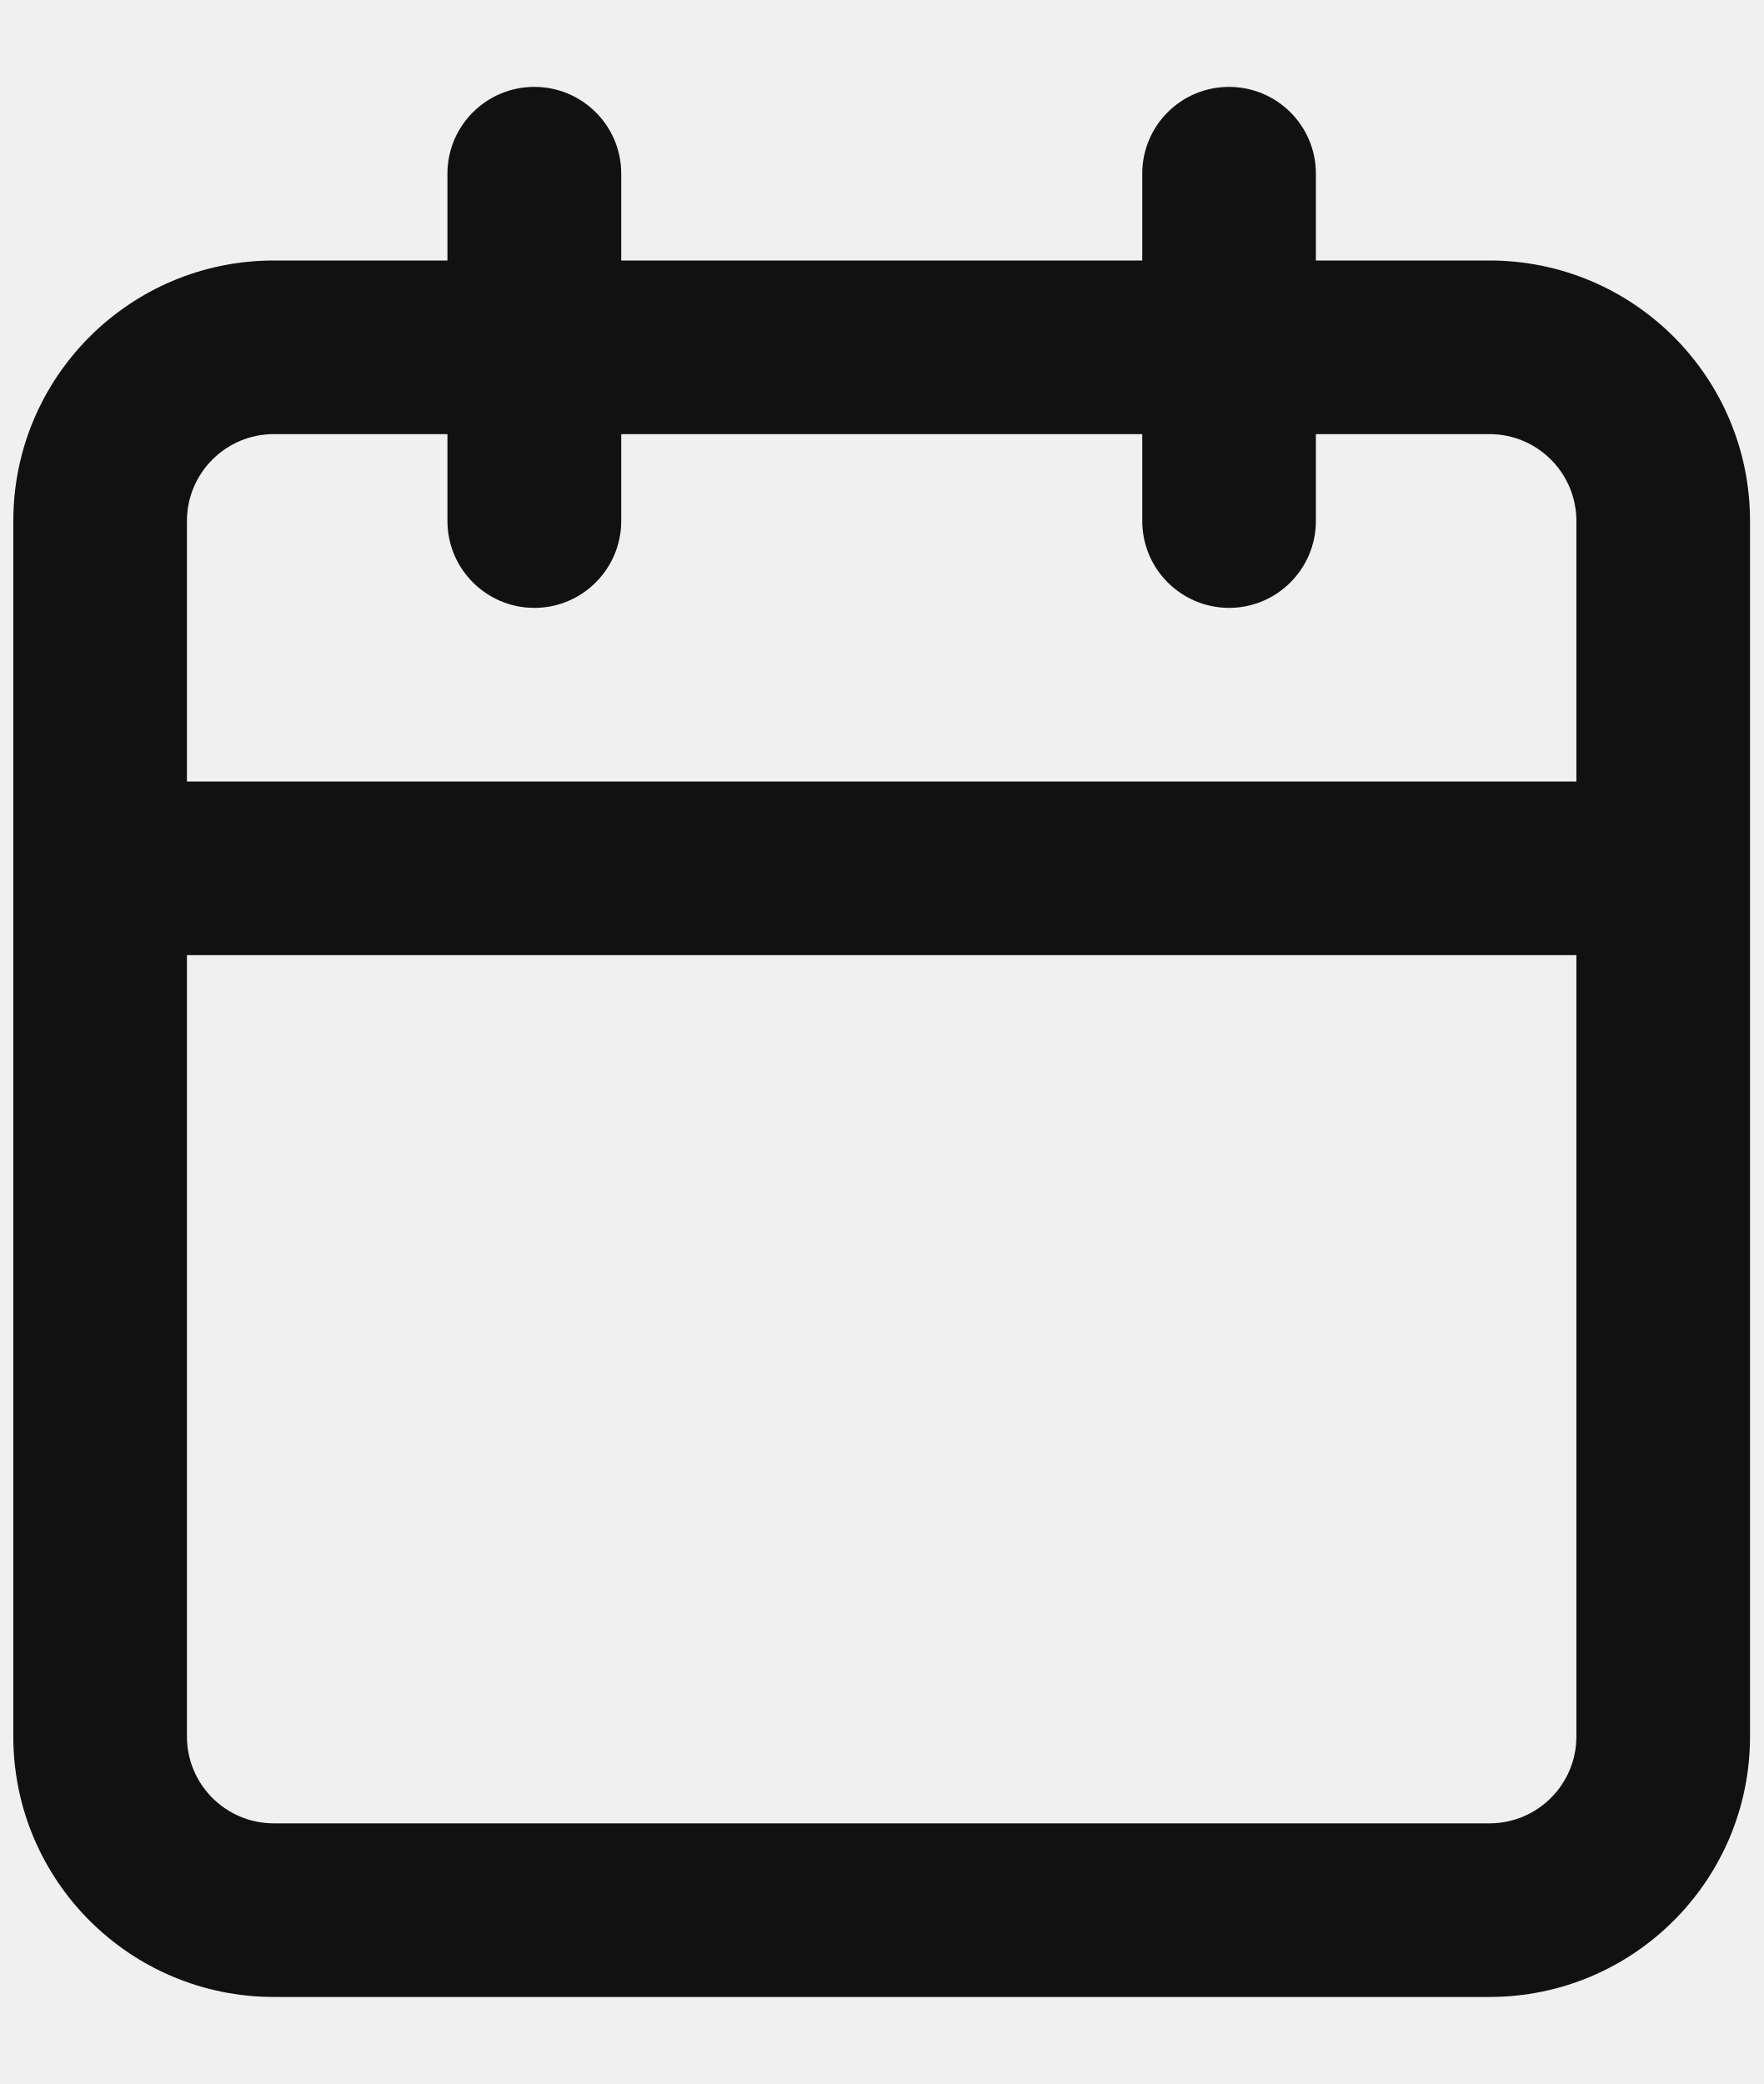
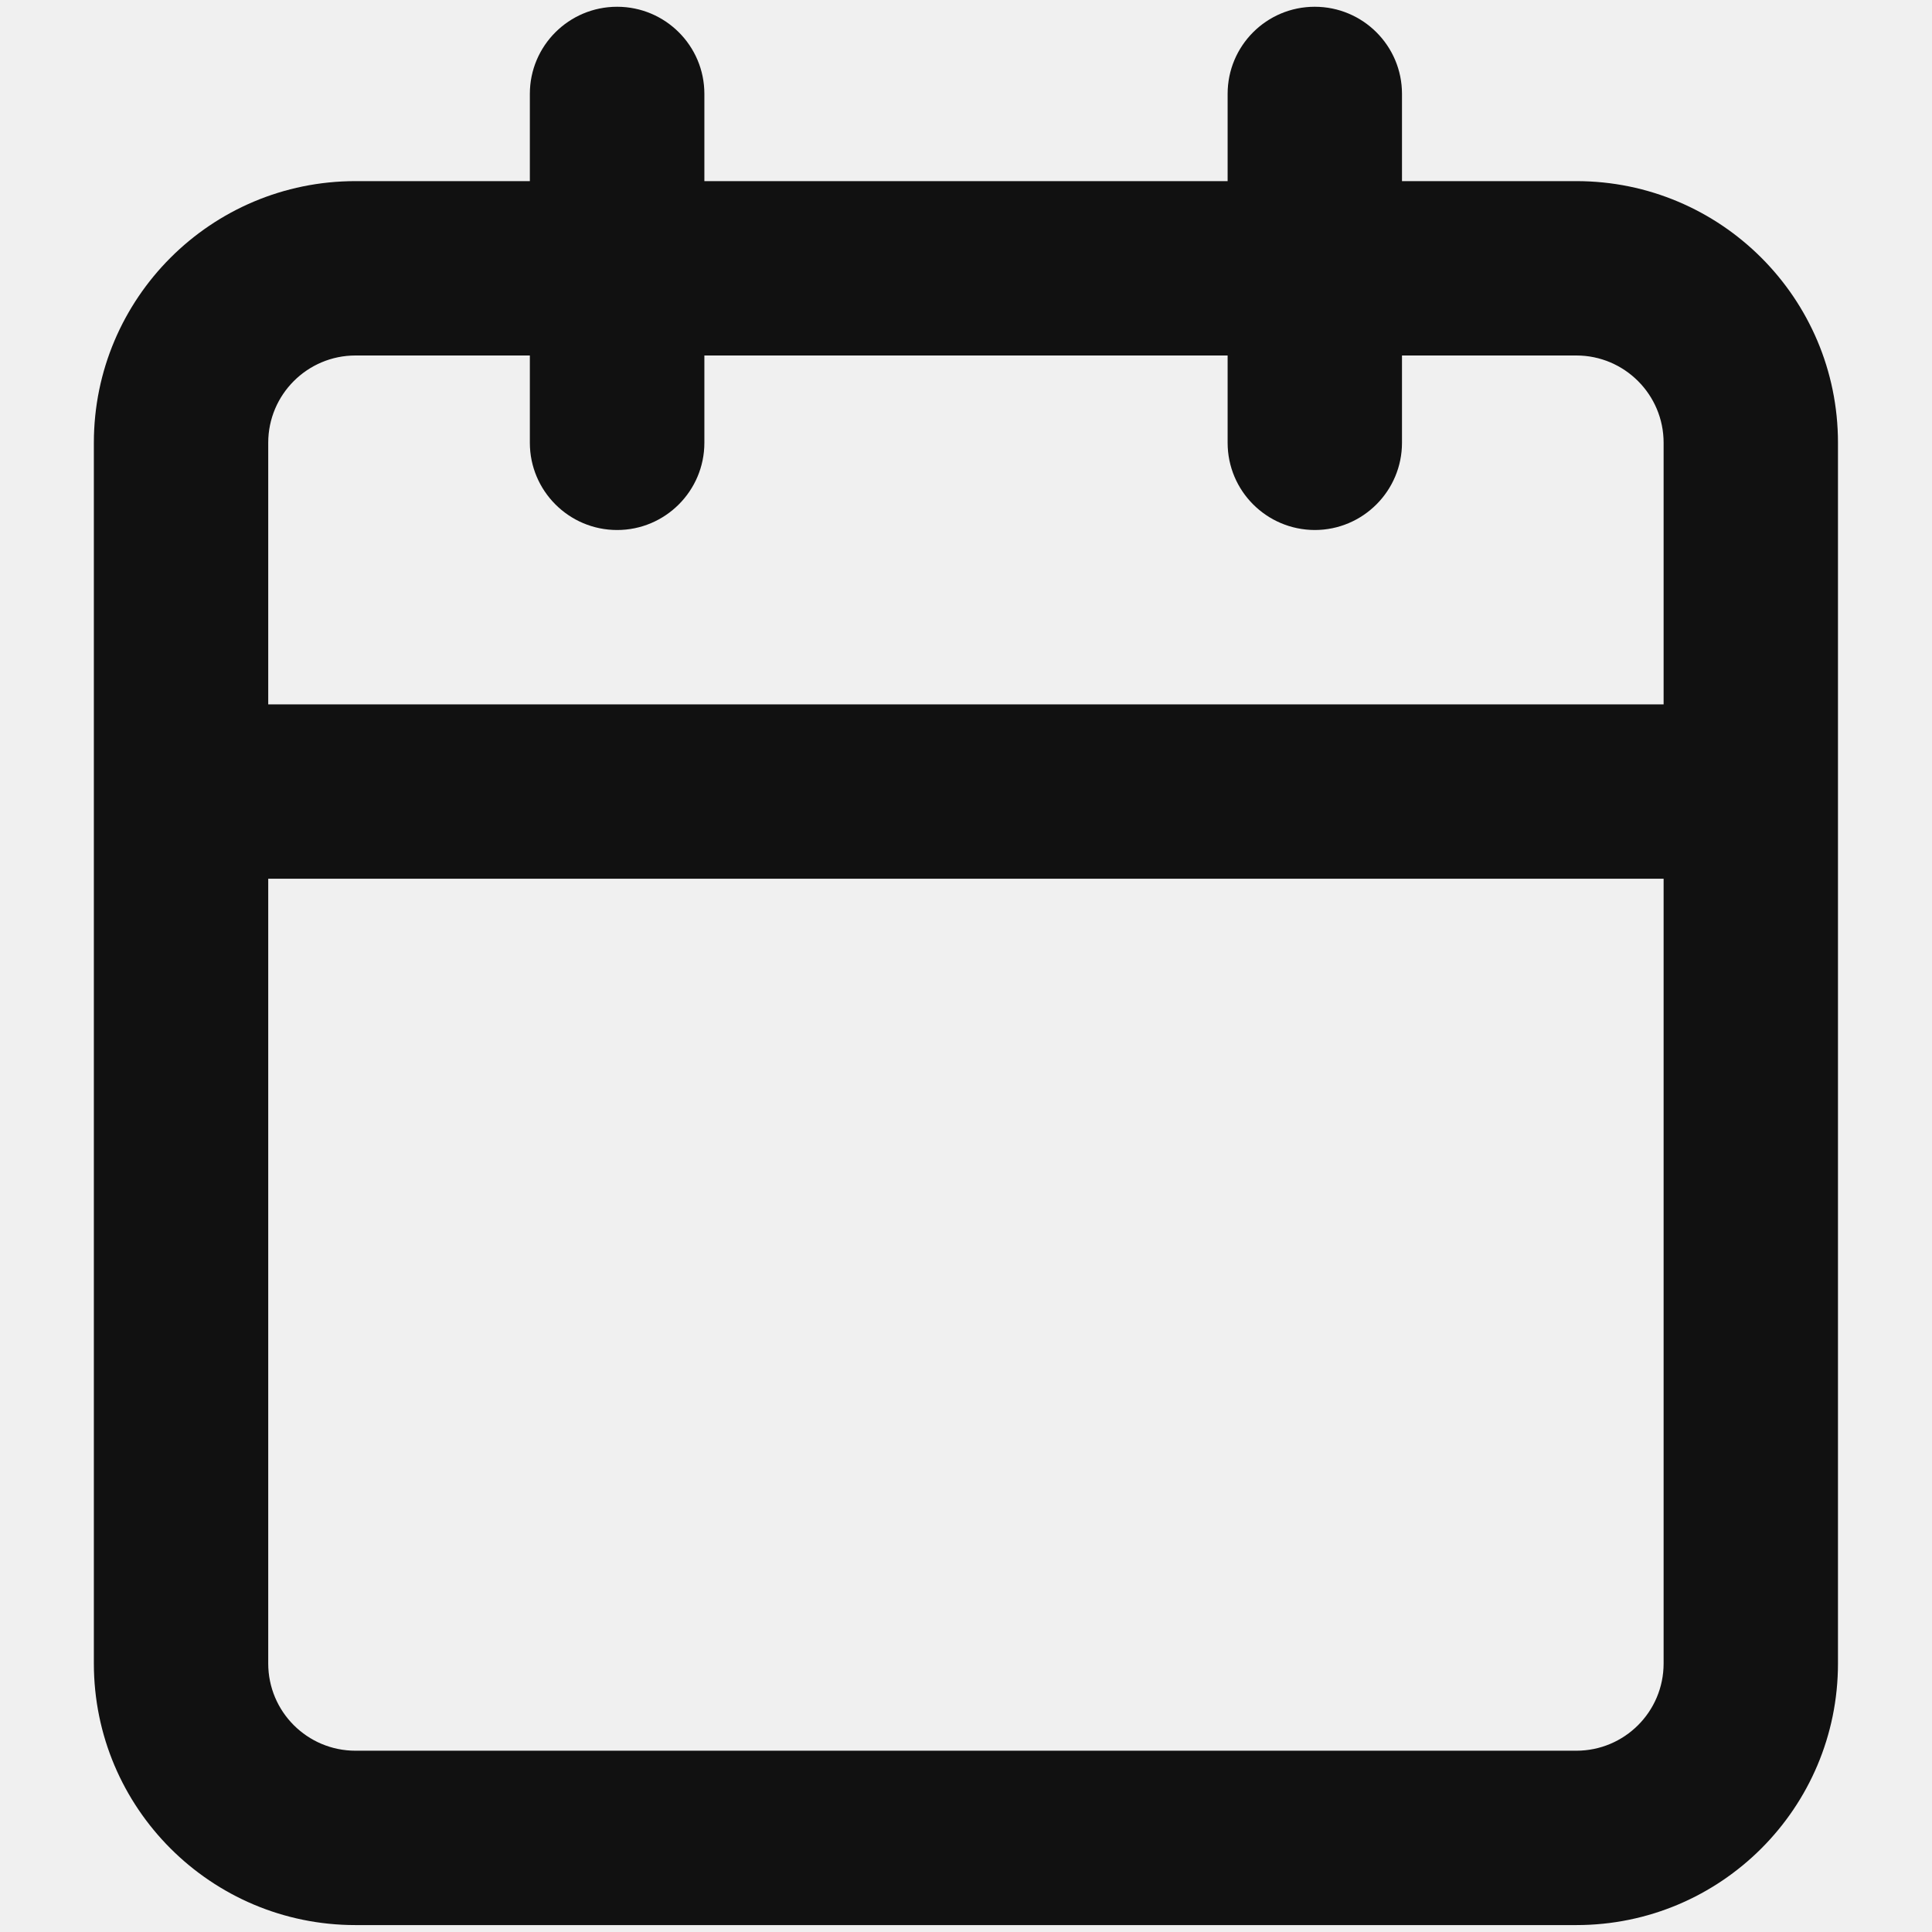
- <svg xmlns="http://www.w3.org/2000/svg" width="11" height="13" viewBox="0 0 11 13" fill="none">
-   <path d="M7.666 0.542C7.965 0.542 8.208 0.784 8.208 1.083V1.625H9.291C10.188 1.625 10.916 2.352 10.916 3.25V10.832C10.916 11.73 10.188 12.457 9.291 12.457H1.708C0.811 12.457 0.083 11.73 0.083 10.832V3.25C0.083 2.352 0.811 1.625 1.708 1.625H2.791V1.083C2.791 0.784 3.034 0.542 3.333 0.542C3.632 0.542 3.875 0.784 3.875 1.083V1.625H7.125V1.083C7.125 0.784 7.367 0.542 7.666 0.542ZM1.166 10.832C1.166 11.132 1.409 11.374 1.708 11.374H9.291C9.59 11.374 9.833 11.132 9.833 10.832V5.958H1.166V10.832ZM1.708 2.708C1.409 2.708 1.166 2.951 1.166 3.25V4.875H9.833V3.25C9.833 2.951 9.59 2.708 9.291 2.708H8.208V3.25C8.208 3.549 7.965 3.792 7.666 3.792C7.367 3.791 7.125 3.549 7.125 3.25V2.708H3.875V3.25C3.875 3.549 3.632 3.792 3.333 3.792C3.034 3.792 2.791 3.549 2.791 3.25V2.708H1.708Z" fill="#111111" />
-   <mask id="mask0_345_28241" style="mask-type:luminance" maskUnits="userSpaceOnUse" x="0" y="0" width="11" height="13">
-     <path d="M7.666 0.542C7.965 0.542 8.208 0.784 8.208 1.083V1.625H9.291C10.188 1.625 10.916 2.352 10.916 3.25V10.832C10.916 11.73 10.188 12.457 9.291 12.457H1.708C0.811 12.457 0.083 11.73 0.083 10.832V3.25C0.083 2.352 0.811 1.625 1.708 1.625H2.791V1.083C2.791 0.784 3.034 0.542 3.333 0.542C3.632 0.542 3.875 0.784 3.875 1.083V1.625H7.125V1.083C7.125 0.784 7.367 0.542 7.666 0.542ZM1.166 10.832C1.166 11.132 1.409 11.374 1.708 11.374H9.291C9.59 11.374 9.833 11.132 9.833 10.832V5.958H1.166V10.832ZM1.708 2.708C1.409 2.708 1.166 2.951 1.166 3.25V4.875H9.833V3.25C9.833 2.951 9.59 2.708 9.291 2.708H8.208V3.25C8.208 3.549 7.965 3.792 7.666 3.792C7.367 3.791 7.125 3.549 7.125 3.25V2.708H3.875V3.25C3.875 3.549 3.632 3.792 3.333 3.792C3.034 3.792 2.791 3.549 2.791 3.25V2.708H1.708Z" fill="white" />
+ <svg xmlns="http://www.w3.org/2000/svg" width="12" height="12" viewBox="0 0 12 12" fill="none">
+   <path d="M8.166 0.042C8.465 0.042 8.708 0.284 8.708 0.583V1.125H9.791C10.688 1.125 11.416 1.852 11.416 2.75V10.332C11.416 11.23 10.688 11.957 9.791 11.957H2.208C1.311 11.957 0.583 11.23 0.583 10.332V2.75C0.583 1.852 1.311 1.125 2.208 1.125H3.291V0.583C3.291 0.284 3.534 0.042 3.833 0.042C4.132 0.042 4.375 0.284 4.375 0.583V1.125H7.625V0.583C7.625 0.284 7.867 0.042 8.166 0.042ZM1.666 10.332C1.666 10.632 1.909 10.874 2.208 10.874H9.791C10.09 10.874 10.333 10.632 10.333 10.332V5.458H1.666V10.332ZM2.208 2.208C1.909 2.208 1.666 2.451 1.666 2.75V4.375H10.333V2.75C10.333 2.451 10.09 2.208 9.791 2.208H8.708V2.75C8.708 3.049 8.465 3.292 8.166 3.292C7.867 3.291 7.625 3.049 7.625 2.75V2.208H4.375V2.75C4.375 3.049 4.132 3.292 3.833 3.292C3.534 3.292 3.291 3.049 3.291 2.75V2.208H2.208Z" fill="#111111" />
+   <mask id="mask0_420_16187" style="mask-type:luminance" maskUnits="userSpaceOnUse" x="0" y="0" width="12" height="12">
+     <path d="M8.166 0.042C8.465 0.042 8.708 0.284 8.708 0.583V1.125H9.791C10.688 1.125 11.416 1.852 11.416 2.75V10.332C11.416 11.23 10.688 11.957 9.791 11.957H2.208C1.311 11.957 0.583 11.23 0.583 10.332V2.75C0.583 1.852 1.311 1.125 2.208 1.125H3.291V0.583C3.291 0.284 3.534 0.042 3.833 0.042C4.132 0.042 4.375 0.284 4.375 0.583V1.125H7.625V0.583C7.625 0.284 7.867 0.042 8.166 0.042ZM1.666 10.332C1.666 10.632 1.909 10.874 2.208 10.874H9.791C10.09 10.874 10.333 10.632 10.333 10.332V5.458H1.666V10.332ZM2.208 2.208C1.909 2.208 1.666 2.451 1.666 2.75V4.375H10.333V2.75C10.333 2.451 10.09 2.208 9.791 2.208H8.708V2.75C8.708 3.049 8.465 3.292 8.166 3.292C7.867 3.291 7.625 3.049 7.625 2.75V2.208H4.375V2.75C4.375 3.049 4.132 3.292 3.833 3.292C3.534 3.292 3.291 3.049 3.291 2.75V2.208H2.208Z" fill="white" />
  </mask>
-   <g mask="url(#mask0_345_28241)">
+   <g mask="url(#mask0_420_16187)">
</g>
</svg>
